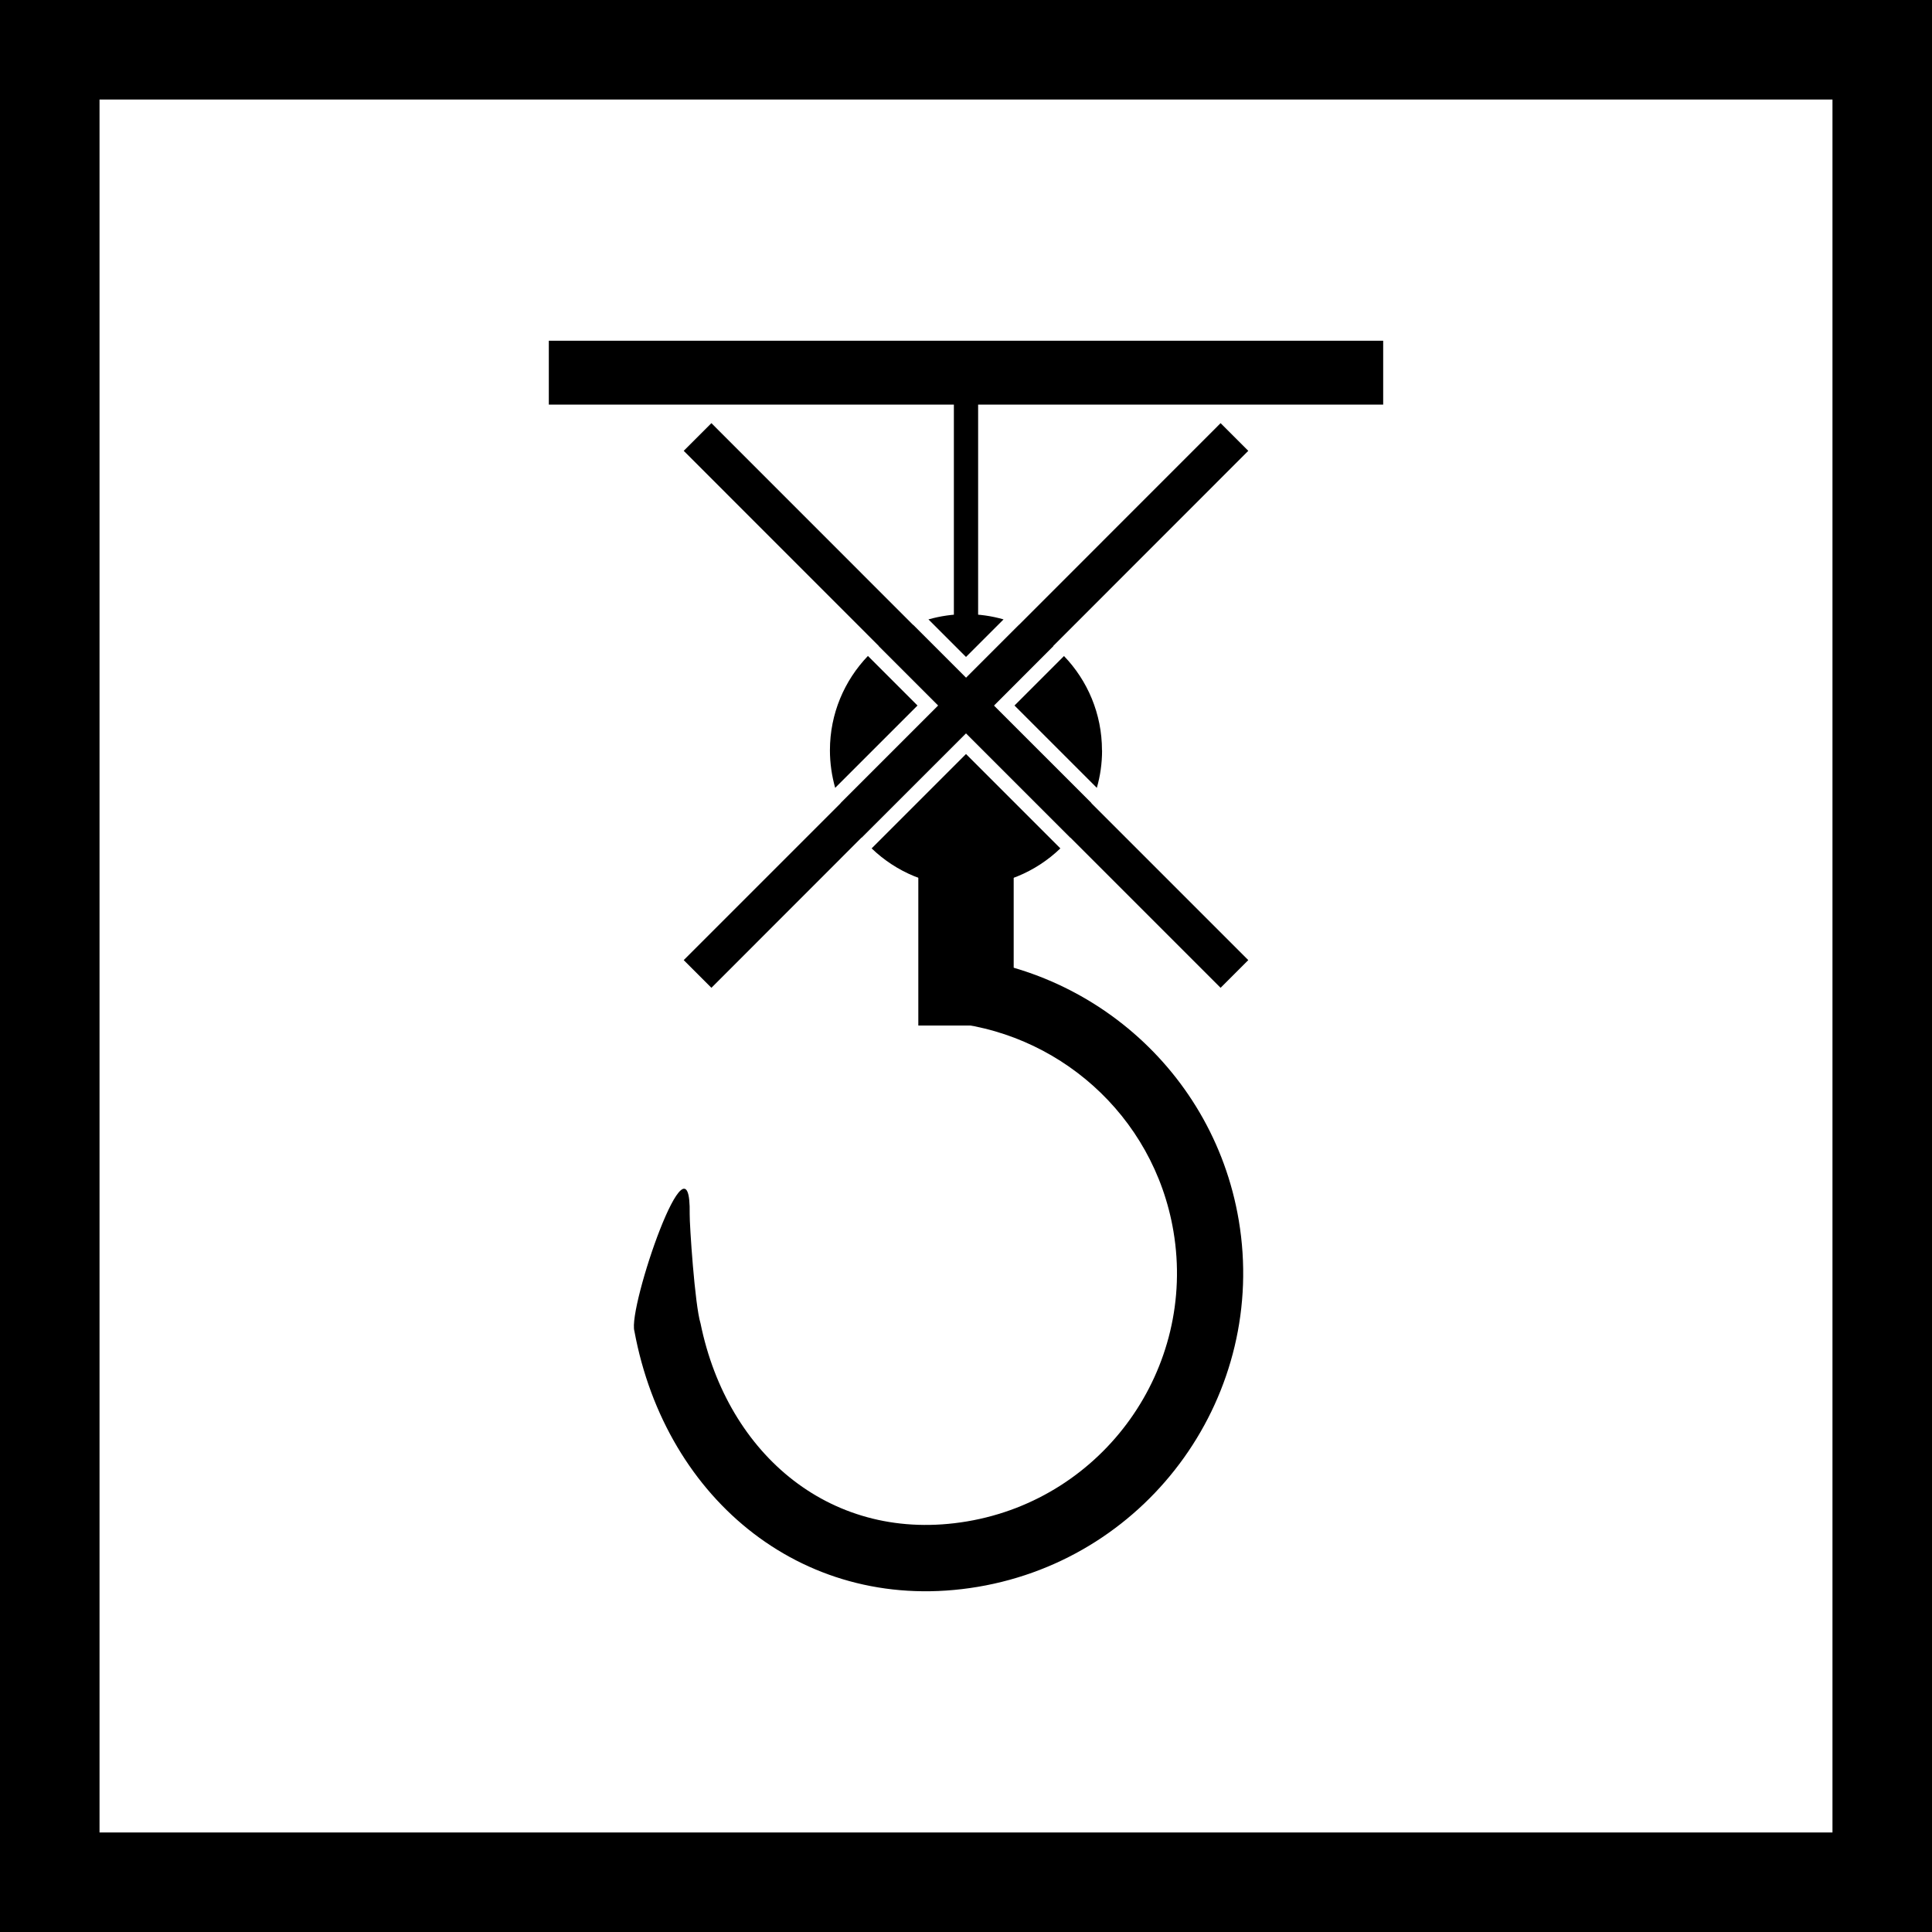
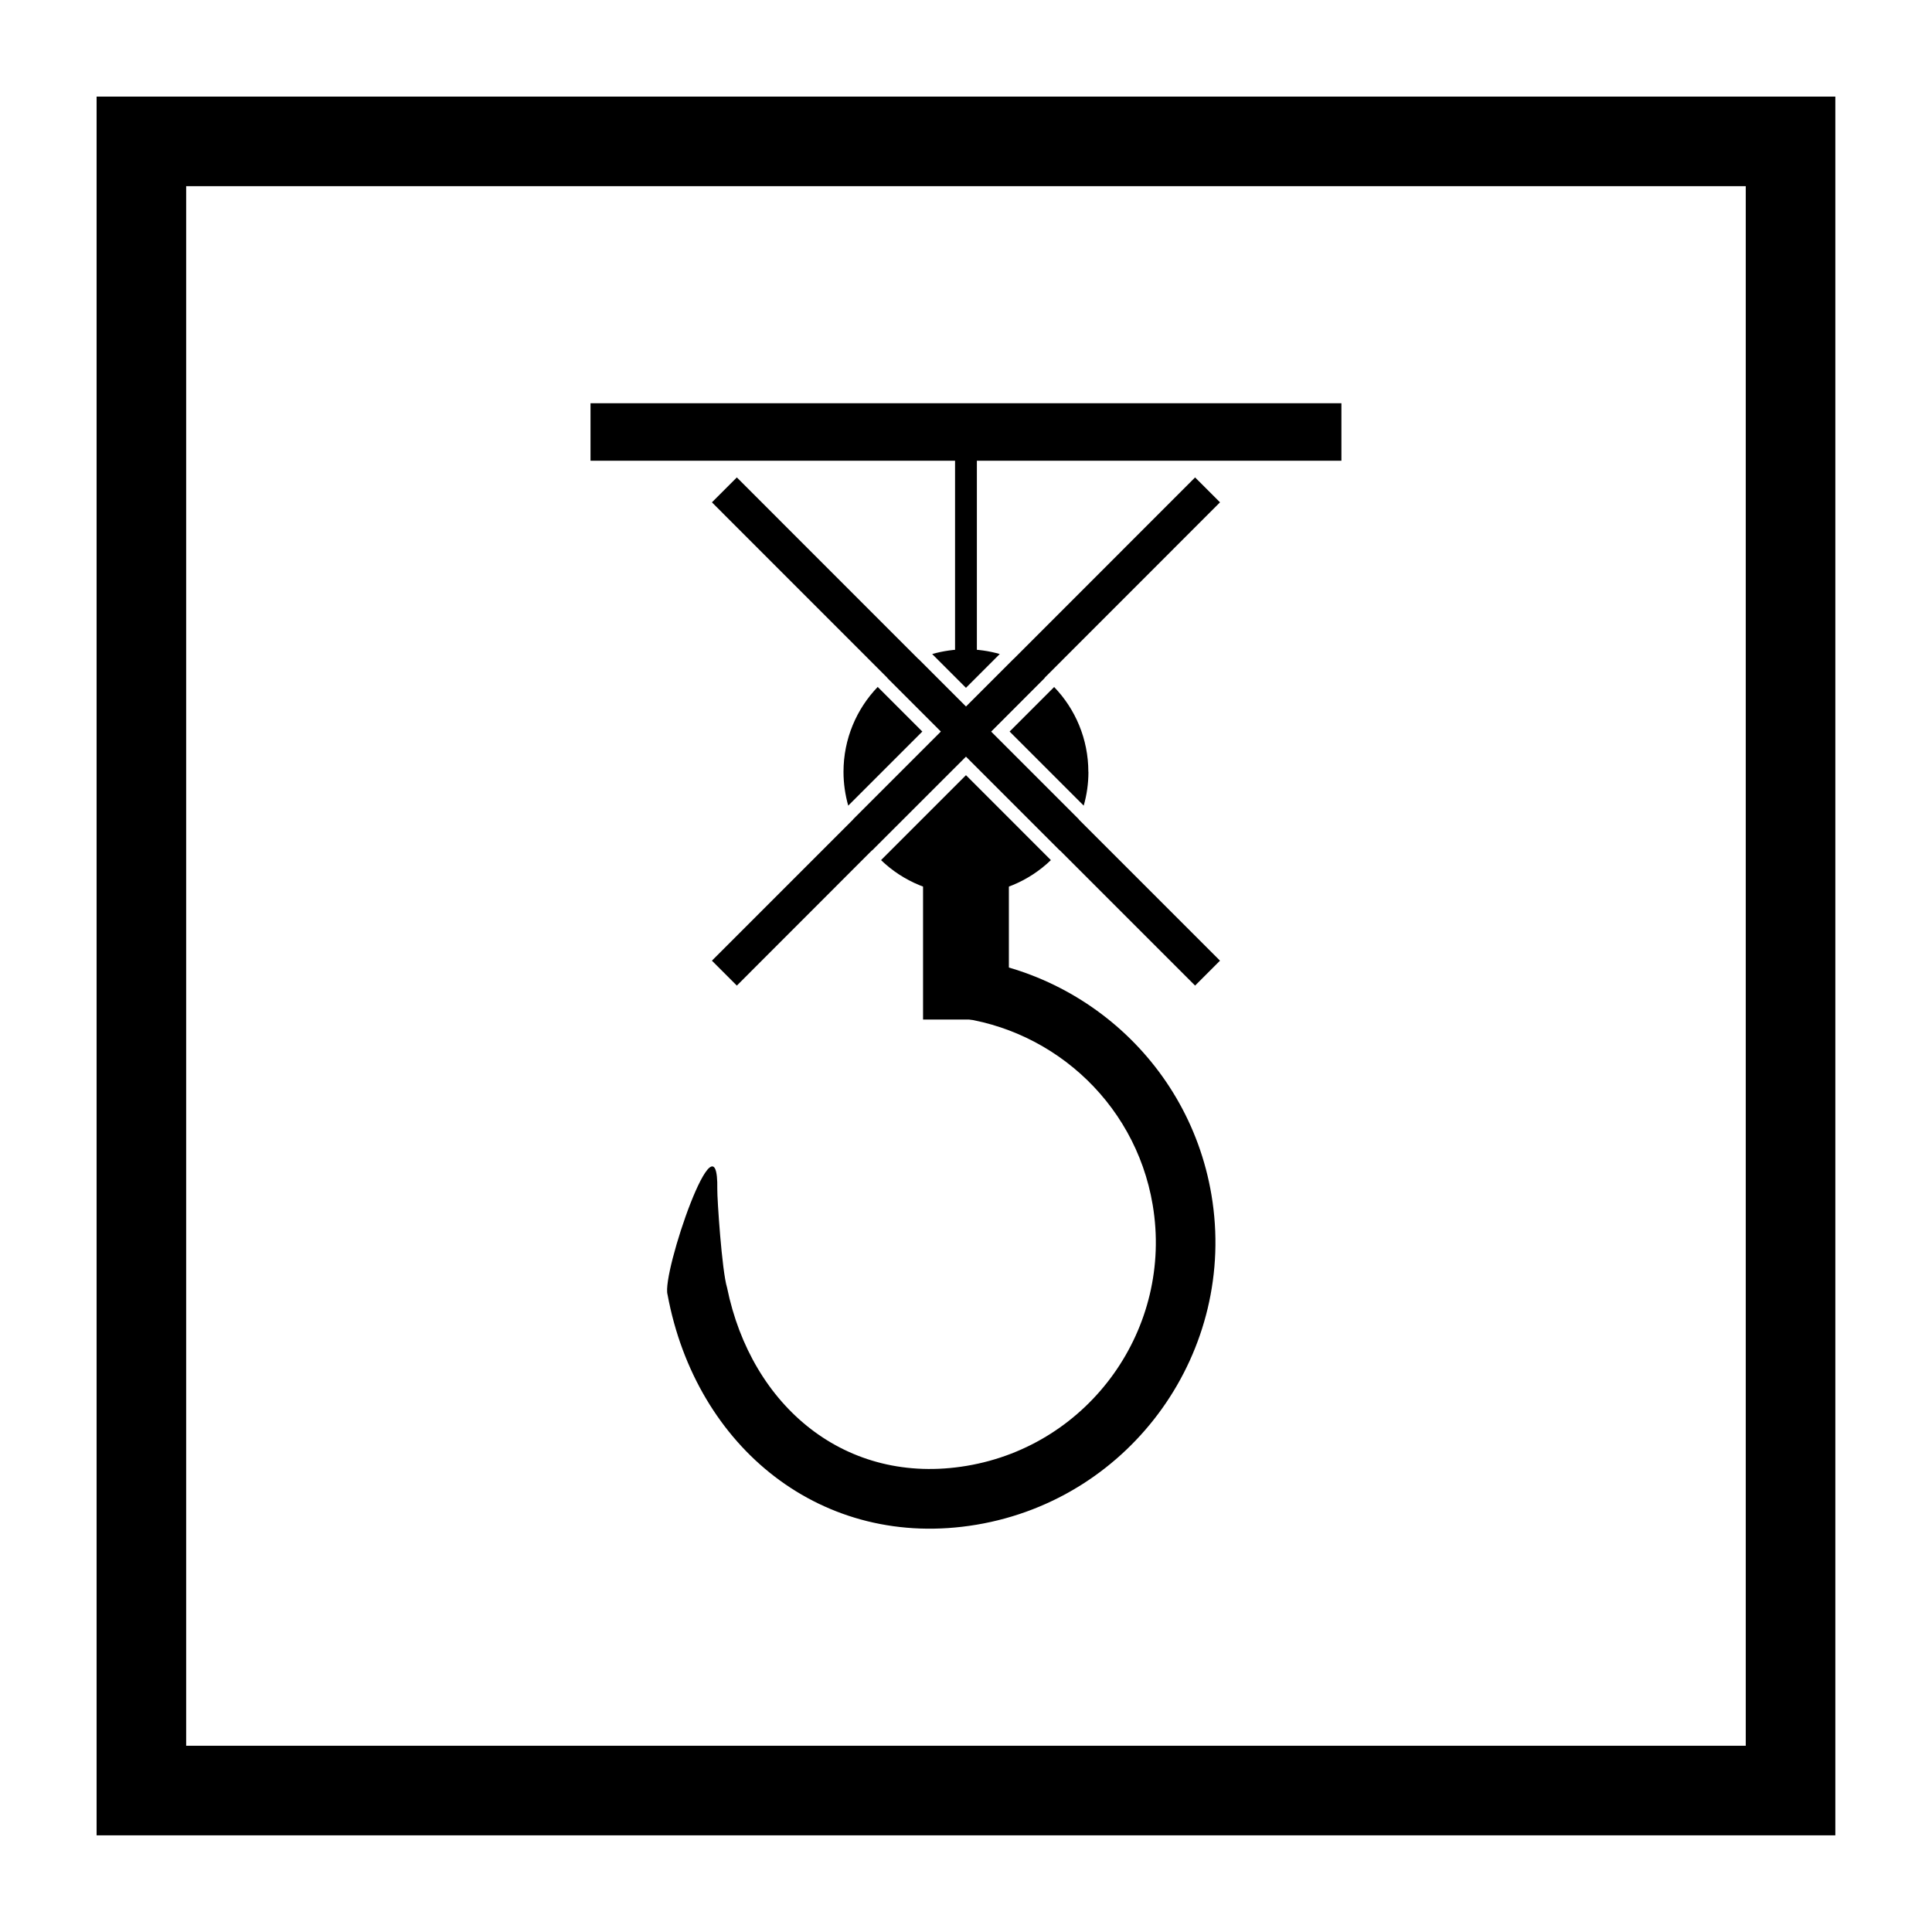
- <svg xmlns="http://www.w3.org/2000/svg" id="_레이어_2" data-name="레이어 2" viewBox="0 0 213.54 213.54">
-   <defs>
-     <style>
+ <svg xmlns="http://www.w3.org/2000/svg" id="_레이어_2" data-name="레이어 2" viewBox="0 0 200.0 200.0">
+   <g transform="translate(10.00,10.00) scale(0.8429)">
+     <defs>
+       <style>
      .s15_gori_c1 {
        fill: none;
        stroke: #000;
        stroke-miterlimit: 10;
-         stroke-width: 11px;
+         stroke-width: 11.0px;
      }
    </style>
-   </defs>
-   <g id="Layer_1" data-name="Layer 1">
-     <rect x="60.66" y="37.66" width="92.22" height="7.06" />
-     <rect x="105.43" y="41.19" width="2.68" height="27.87" />
-     <path d="M106.77,72.61l-4.15-4.15c1.32-.37,2.71-.58,4.15-.58s2.83.2,4.15.58l-4.15,4.15Z" />
-     <path d="M106.77,83.34l10.43,10.43c-2.7,2.6-6.38,4.2-10.43,4.2s-7.73-1.6-10.43-4.2l10.43-10.43Z" />
-     <path d="M101.41,77.98l-9.1,9.1c-.37-1.32-.58-2.71-.58-4.15,0-4.05,1.6-7.72,4.2-10.43l5.47,5.47Z" />
-     <path d="M120.63,88.78c-.58,1.38-1.37,2.66-2.32,3.8l-11.54-11.54-11.54,11.54c-.95-1.14-1.74-2.41-2.32-3.8l10.8-10.8-6.58-6.58c1.14-.95,2.41-1.74,3.8-2.32l5.85,5.85,5.85-5.85c1.38.58,2.66,1.37,3.8,2.32l-6.58,6.59,10.8,10.8Z" />
-     <path d="M121.81,82.93c0,1.44-.2,2.83-.58,4.15l-9.1-9.1,5.47-5.47c2.6,2.7,4.2,6.38,4.2,10.43Z" />
-     <rect x="101.5" y="92.57" width="10.54" height="20.78" />
-     <path d="M101.85,105.56c.67,2.51,1.65,4.92,2.4,7.4,12.51.9,23.28,10.24,25.45,23.14,2.55,15.13-7.69,29.52-22.83,32.06-14.82,2.49-26.46-7.27-29.44-21.88-.64-2.07-1.22-10.96-1.2-12.08.17-10.18-6.87,10.35-6.11,12.93,3.48,18.8,19.03,31.44,37.96,28.26,19.12-3.22,32.05-21.39,28.84-40.5-2.91-17.3-18.06-29.53-35.08-29.32Z" />
-     <polygon points="120.63 88.78 137.97 106.12 134.91 109.18 106.77 81.04 95.23 92.57 78.63 109.18 75.57 106.12 92.91 88.78 103.71 77.98 75.57 49.83 78.63 46.77 106.77 74.92 112.62 69.07 134.91 46.77 137.97 49.83 116.42 71.39 109.83 77.98 120.63 88.78" />
-     <rect class="s15_gori_c1" x="5.5" y="5.5" width="202.54" height="202.54" />
+     </defs>
+     <g id="Layer_1" data-name="Layer 1">
+       <rect x="60.66" y="37.66" width="92.22" height="7.06" />
+       <rect x="105.43" y="41.19" width="2.68" height="27.87" />
+       <path d="M106.77,72.61l-4.15-4.15c1.32-.37,2.71-.58,4.15-.58s2.83.2,4.15.58l-4.15,4.15Z" />
+       <path d="M106.77,83.34l10.43,10.43c-2.7,2.6-6.38,4.2-10.43,4.2s-7.73-1.6-10.43-4.2l10.43-10.43Z" />
+       <path d="M101.41,77.98l-9.1,9.1c-.37-1.32-.58-2.71-.58-4.15,0-4.05,1.6-7.72,4.2-10.43l5.47,5.47Z" />
+       <path d="M120.63,88.78c-.58,1.38-1.37,2.66-2.32,3.8l-11.54-11.54-11.54,11.54c-.95-1.14-1.74-2.41-2.32-3.8l10.8-10.8-6.58-6.58c1.14-.95,2.41-1.74,3.8-2.32l5.85,5.85,5.85-5.85c1.38.58,2.66,1.37,3.8,2.32l-6.58,6.59,10.8,10.8Z" />
+       <path d="M121.81,82.93c0,1.44-.2,2.83-.58,4.15l-9.1-9.1,5.47-5.47c2.6,2.7,4.2,6.38,4.2,10.43Z" />
+       <rect x="101.5" y="92.57" width="10.54" height="20.78" />
+       <path d="M101.85,105.56c.67,2.51,1.65,4.92,2.4,7.4,12.51.9,23.28,10.24,25.45,23.14,2.55,15.13-7.69,29.52-22.83,32.06-14.82,2.49-26.46-7.27-29.44-21.88-.64-2.07-1.22-10.96-1.2-12.08.17-10.18-6.87,10.35-6.11,12.93,3.48,18.8,19.03,31.44,37.96,28.26,19.12-3.22,32.05-21.39,28.84-40.5-2.91-17.3-18.06-29.53-35.08-29.32Z" />
+       <polygon points="120.63 88.78 137.97 106.12 134.91 109.18 106.77 81.04 95.23 92.57 78.63 109.18 75.57 106.12 92.91 88.78 103.71 77.98 75.57 49.83 78.63 46.77 106.77 74.92 112.62 69.07 134.91 46.77 137.97 49.83 116.42 71.39 109.83 77.98 120.63 88.78" />
+       <rect class="s15_gori_c1" x="5.5" y="5.5" width="202.54" height="202.54" />
+     </g>
  </g>
</svg>
